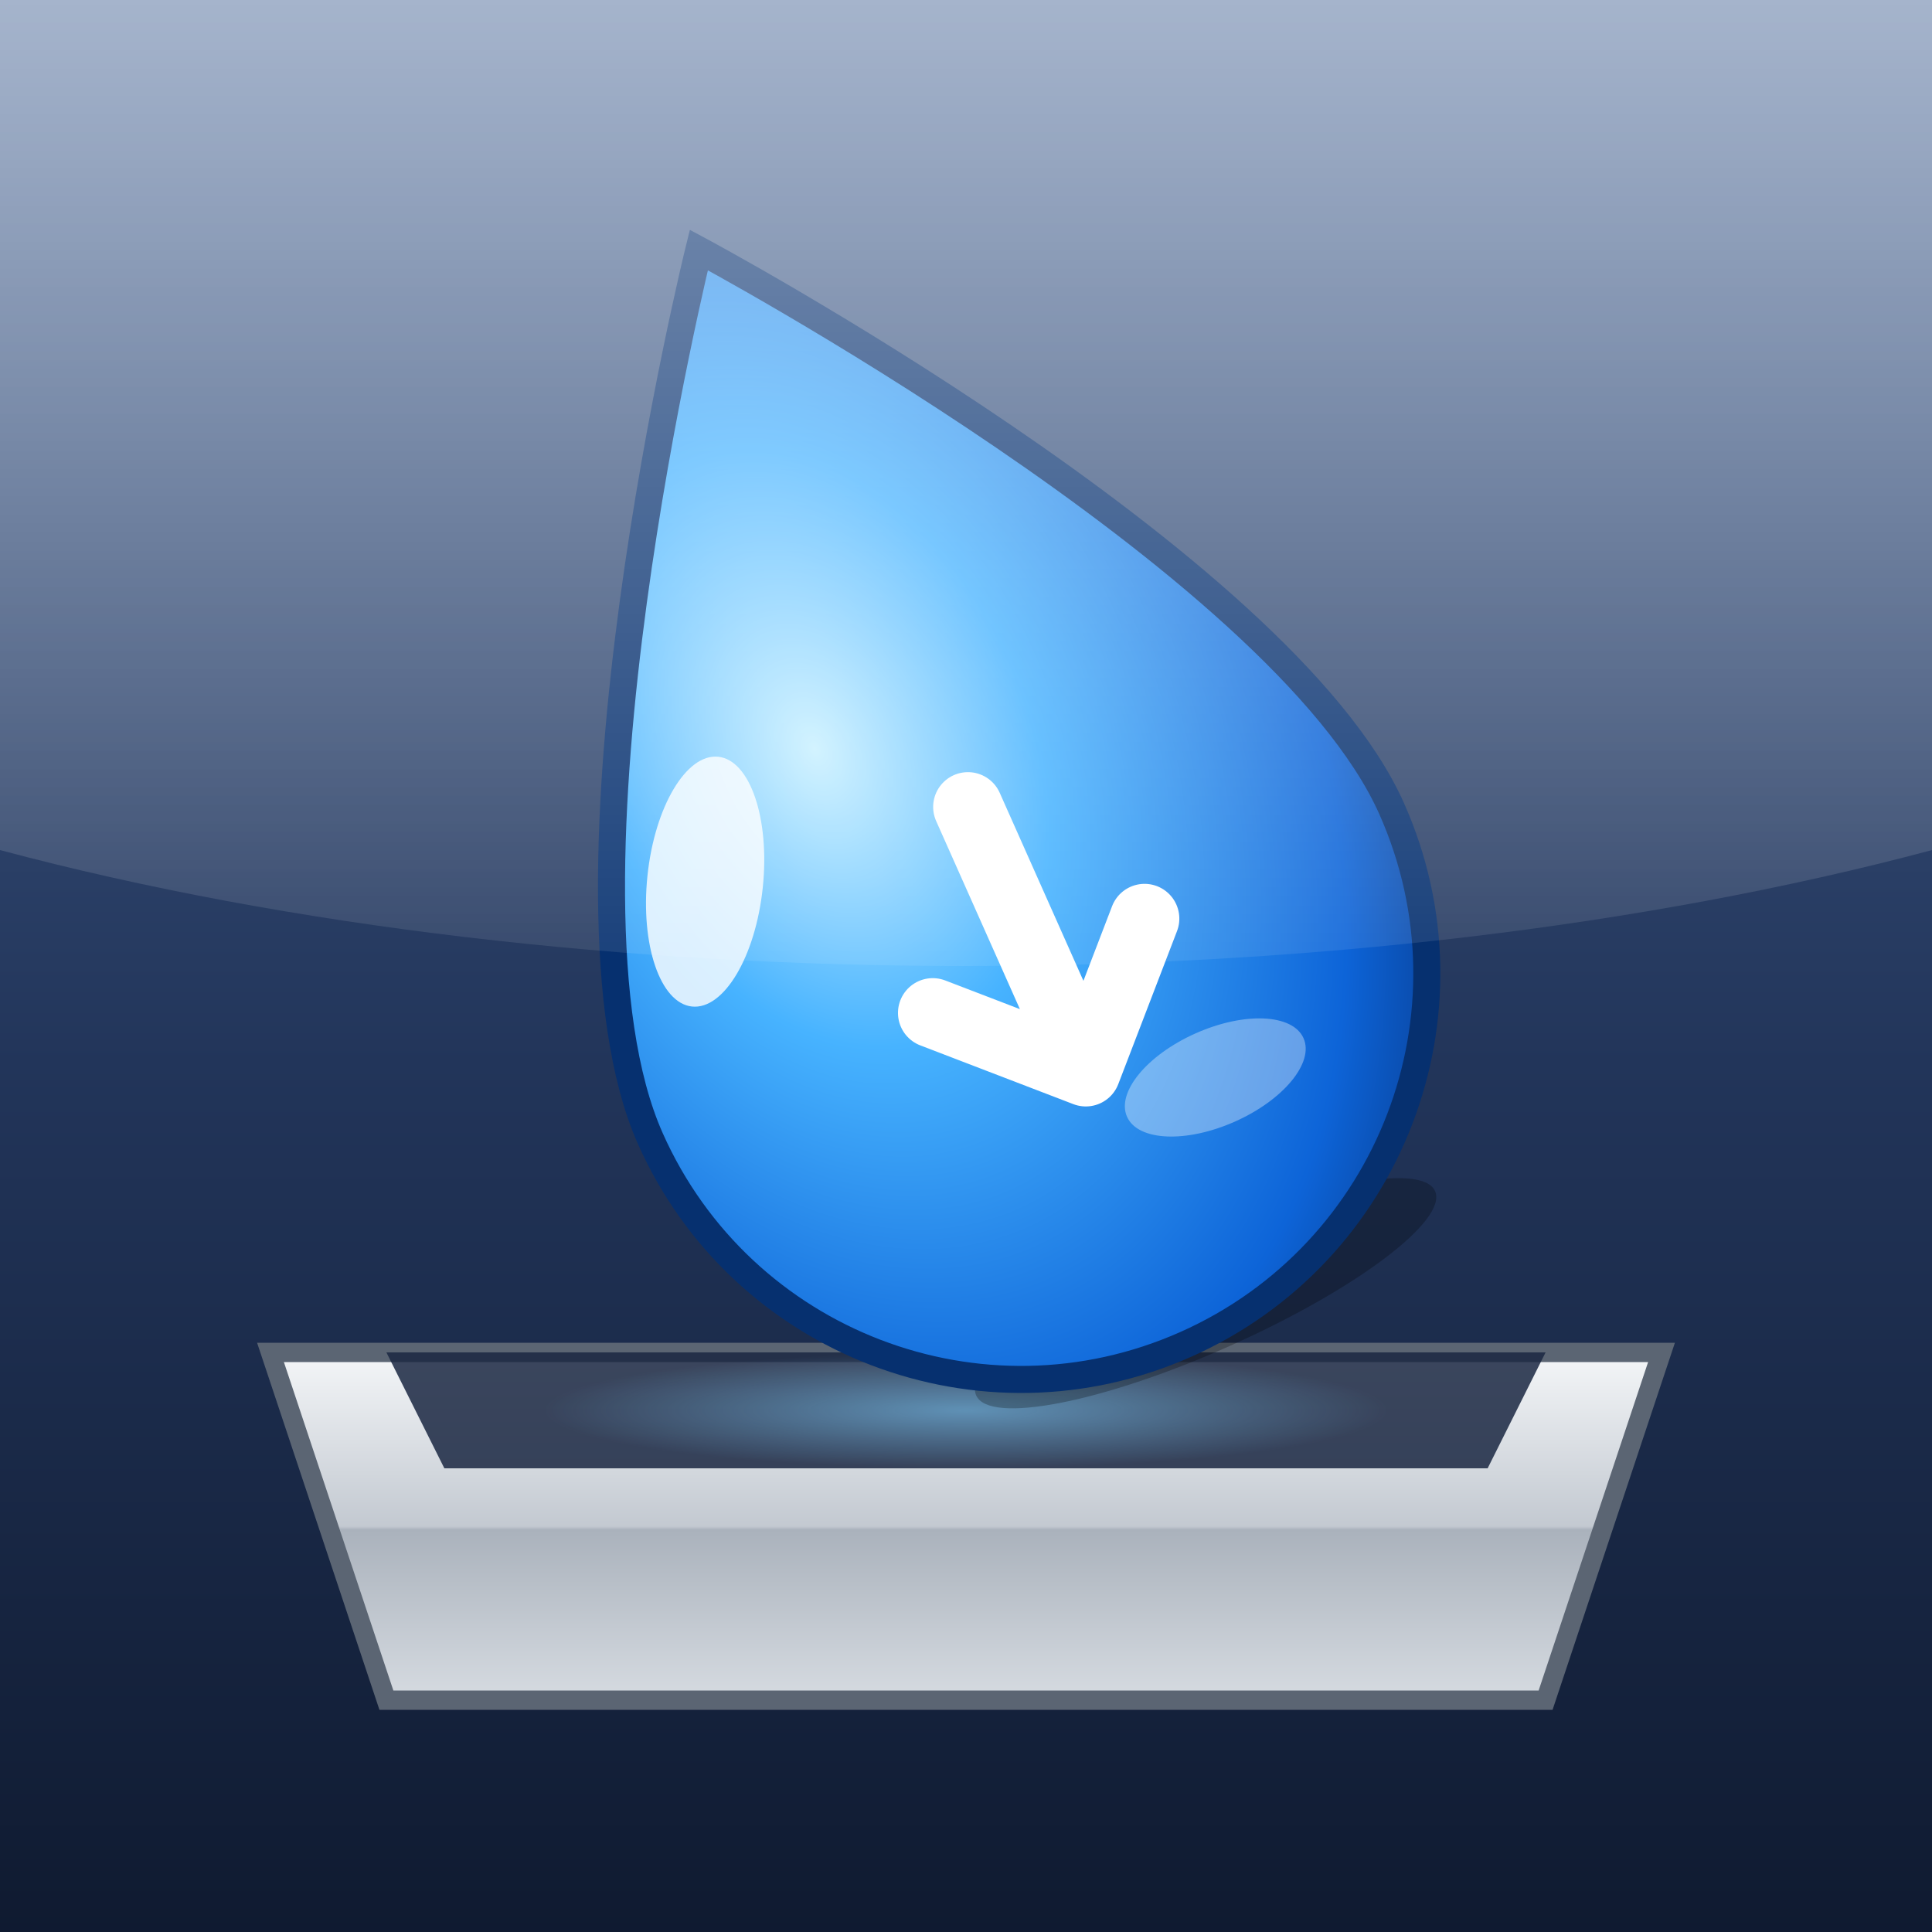
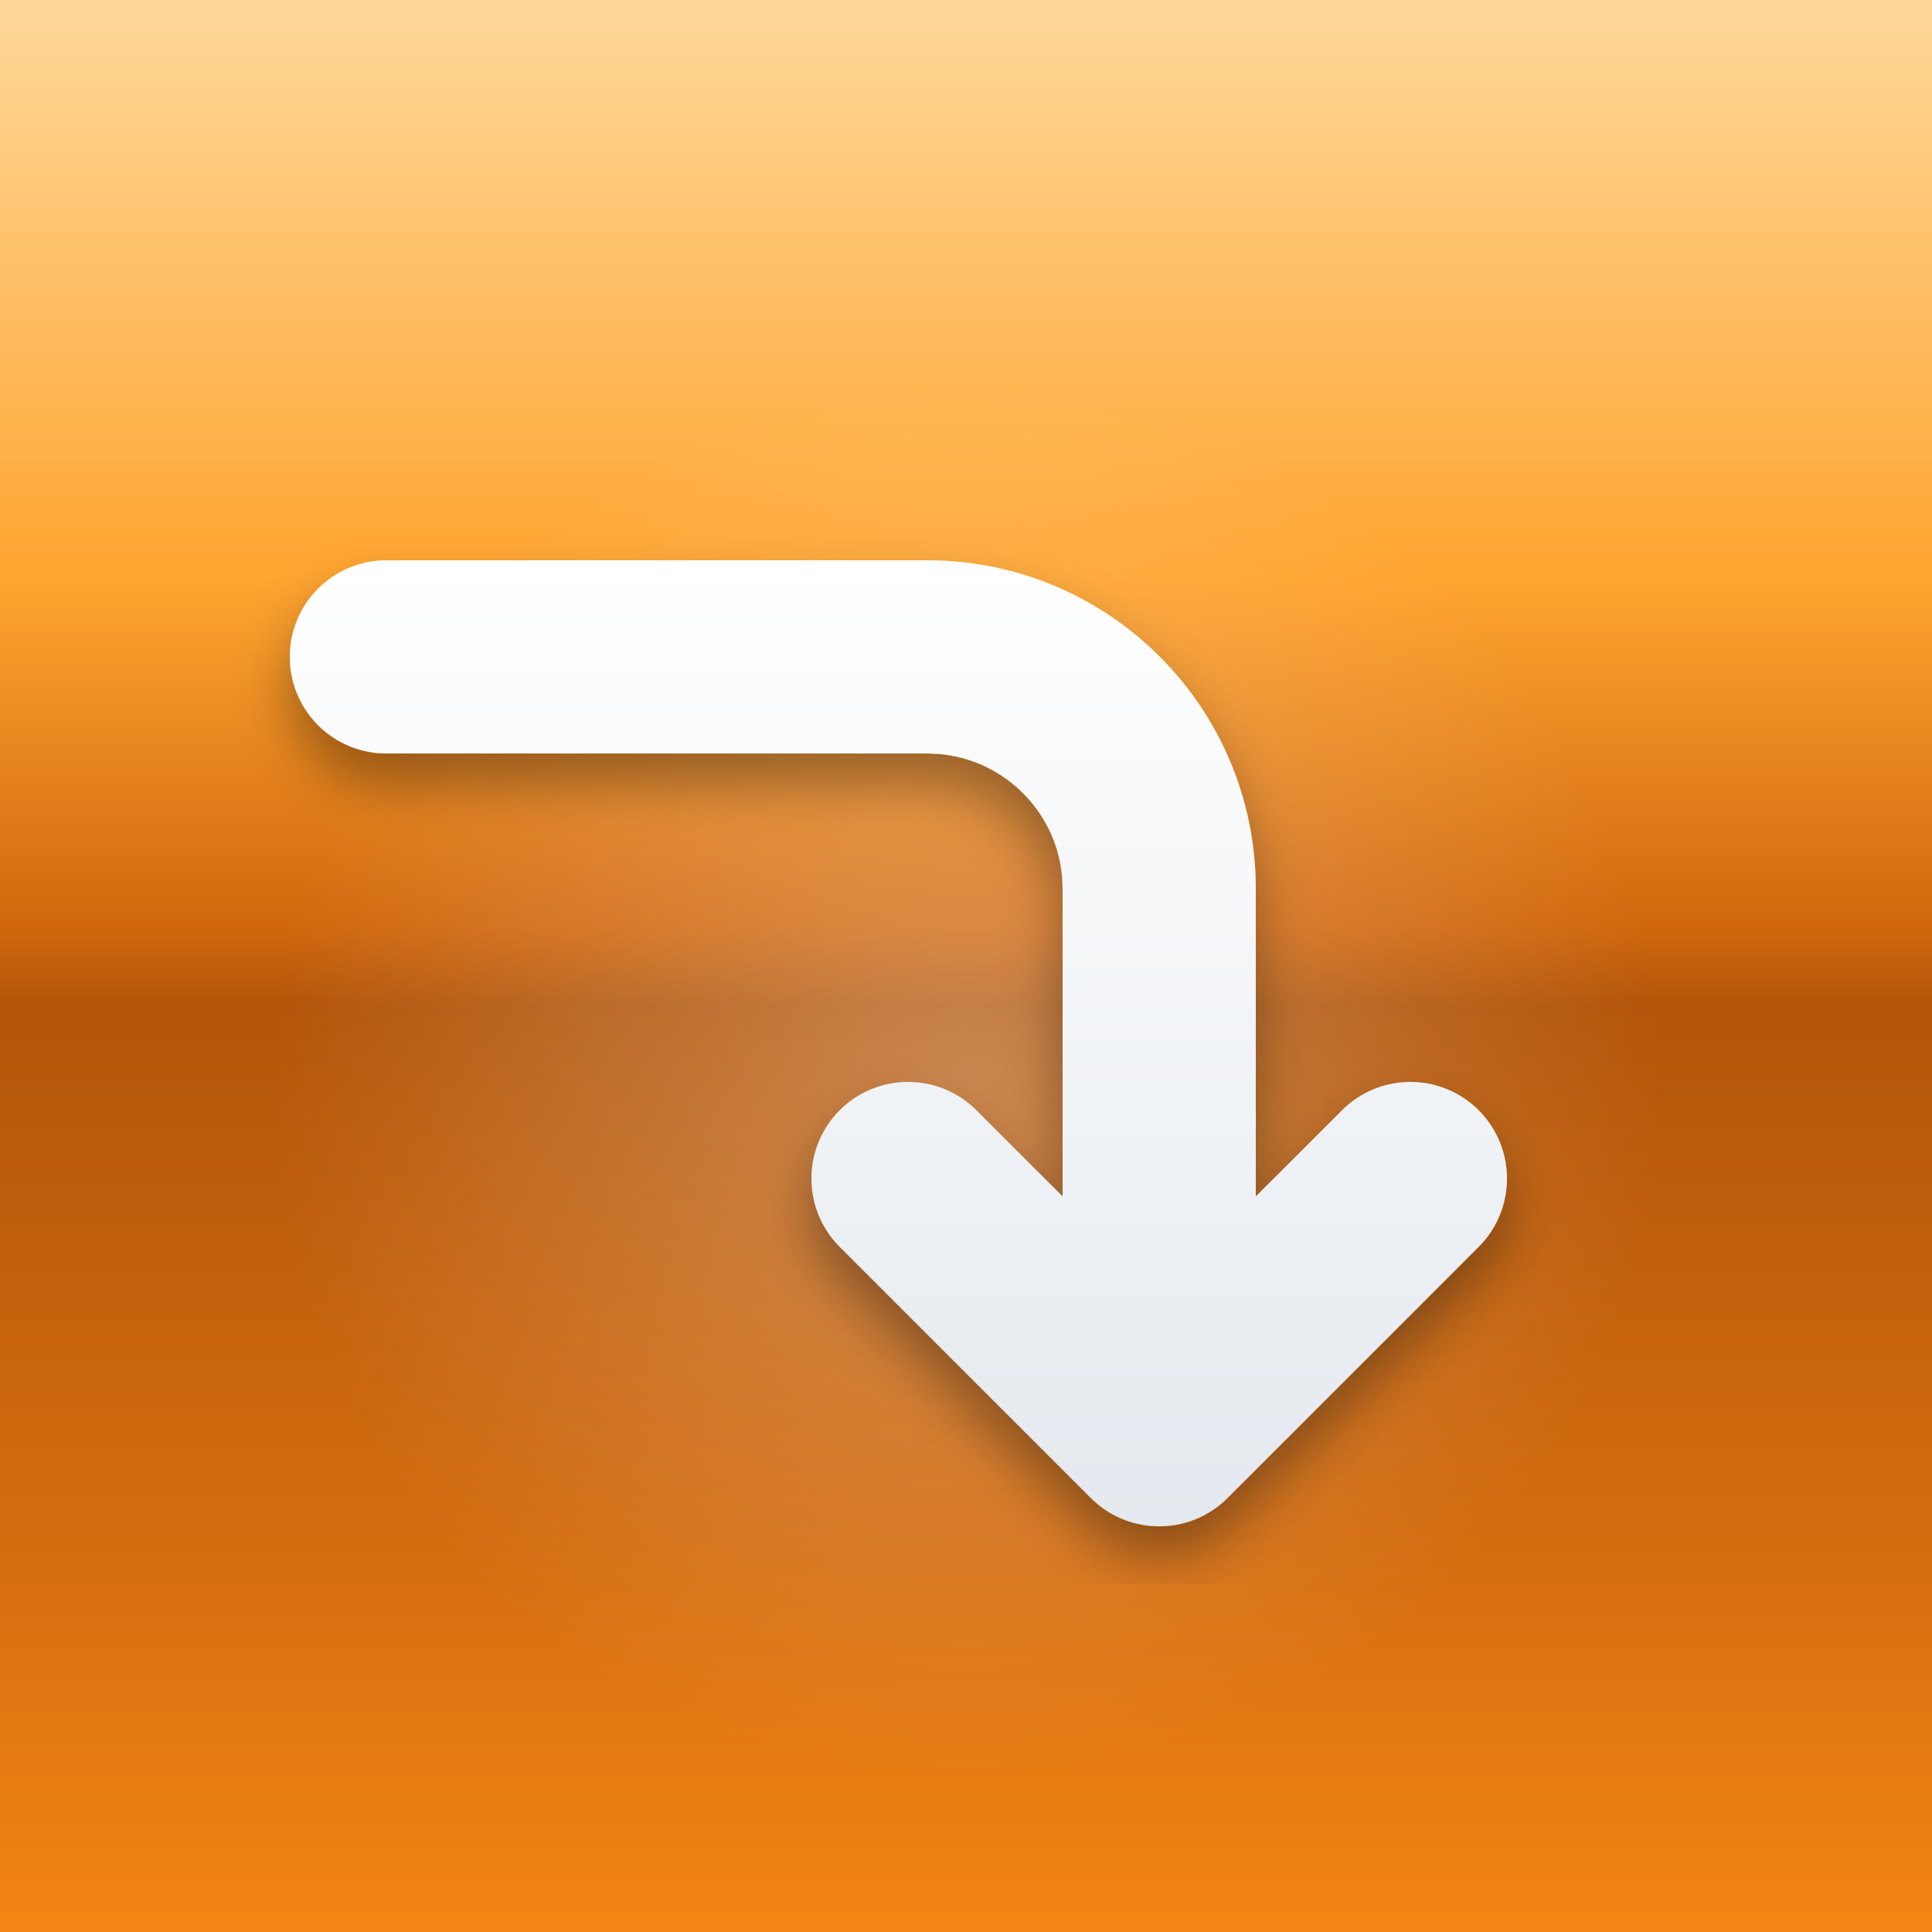
<svg xmlns="http://www.w3.org/2000/svg" viewBox="0 0 100 100" width="180" height="180">
  <defs>
    <linearGradient id="bg" x1="0" y1="0" x2="0" y2="1">
-       <stop offset="0" stop-color="#4c6a9a" />
-       <stop offset=".55" stop-color="#22355a" />
-       <stop offset="1" stop-color="#0f1a30" />
+       <stop offset="0" stop-color="#ffd99b" />
+       <stop offset=".3" stop-color="#ffa531" />
+       <stop offset=".48" stop-color="#d0670d" />
+       <stop offset=".52" stop-color="#b25509" />
+       <stop offset=".8" stop-color="#d46d10" />
+       <stop offset="1" stop-color="#f48614" />
    </linearGradient>
-     <radialGradient id="drop" cx=".38" cy=".42" r=".75">
-       <stop offset="0" stop-color="#c9f0ff" />
-       <stop offset=".35" stop-color="#47b3ff" />
-       <stop offset=".8" stop-color="#0d64d8" />
-       <stop offset="1" stop-color="#083a8c" />
+     <radialGradient id="glow" gradientUnits="userSpaceOnUse" cx="50" cy="56" r="75">
+       <stop offset="0" stop-color="#fff" stop-opacity=".28" />
+       <stop offset=".48" stop-color="#fff" stop-opacity="0" />
    </radialGradient>
-     <radialGradient id="pool" cx=".5" cy=".5" r=".5">
-       <stop offset="0" stop-color="#7fd0ff" stop-opacity=".55" />
-       <stop offset="1" stop-color="#7fd0ff" stop-opacity="0" />
-     </radialGradient>
-     <linearGradient id="tray" x1="0" y1="0" x2="0" y2="1">
-       <stop offset="0" stop-color="#f4f6f8" />
-       <stop offset=".5" stop-color="#c3c9d1" />
-       <stop offset=".51" stop-color="#aab2bc" />
-       <stop offset="1" stop-color="#d6dbe1" />
+     <linearGradient id="ink" gradientUnits="userSpaceOnUse" x1="0" y1="29" x2="0" y2="79">
+       <stop offset="0" stop-color="#fff" />
+       <stop offset="1" stop-color="#e4e9ef" />
    </linearGradient>
-     <linearGradient id="gloss" x1="0" y1="0" x2="0" y2="1">
-       <stop offset="0" stop-color="#fff" stop-opacity=".5" />
-       <stop offset="1" stop-color="#fff" stop-opacity=".08" />
-     </linearGradient>
+     <filter id="shadow" x="-20%" y="-20%" width="140%" height="140%">
+       <feGaussianBlur in="SourceAlpha" stdDeviation="1.4" />
+       <feOffset dy="1.6" result="b" />
+       <feFlood flood-color="#000" flood-opacity=".35" />
+       <feComposite in2="b" operator="in" />
+       <feMerge>
+         <feMergeNode />
+         <feMergeNode in="SourceGraphic" />
+       </feMerge>
+     </filter>
  </defs>
  <rect width="100" height="100" fill="url(#bg)" />
-   <path d="M14 70h72l-6 18H20z" fill="url(#tray)" stroke="#5b6573" />
-   <path d="M20 70h60l-3 6H23z" fill="#1a2742" opacity=".85" />
-   <ellipse cx="50" cy="73" rx="22" ry="3" fill="url(#pool)" />
-   <g transform="rotate(-24 50 44)">
-     <ellipse cx="52" cy="70" rx="13" ry="3" opacity=".25" />
-     <path d="M50 10C50 10 29 37 29 51a21 21 0 0 0 42 0C71 37 50 10 50 10z" fill="url(#drop)" stroke="#06306f" stroke-width="1.4" />
-     <ellipse cx="37" cy="40" rx="3" ry="6.5" transform="rotate(30 37 40)" fill="#fff" opacity=".8" />
-     <ellipse cx="57" cy="60" rx="5" ry="2.5" fill="#fff" opacity=".35" />
-     <path d="M51 42v15m-6-6 6 6 6-6" stroke="#fff" stroke-width="3.6" stroke-linecap="round" stroke-linejoin="round" fill="none" />
-   </g>
-   <path d="M0 0h100v44C70 52 30 52 0 44z" fill="url(#gloss)" />
+   <rect width="100" height="100" fill="url(#glow)" />
+   <path d="M20 34h28a12 12 0 0 1 12 12v22M47 61l13 13 13-13" fill="none" stroke="url(#ink)" stroke-width="10" stroke-linecap="round" stroke-linejoin="round" filter="url(#shadow)" />
</svg>
